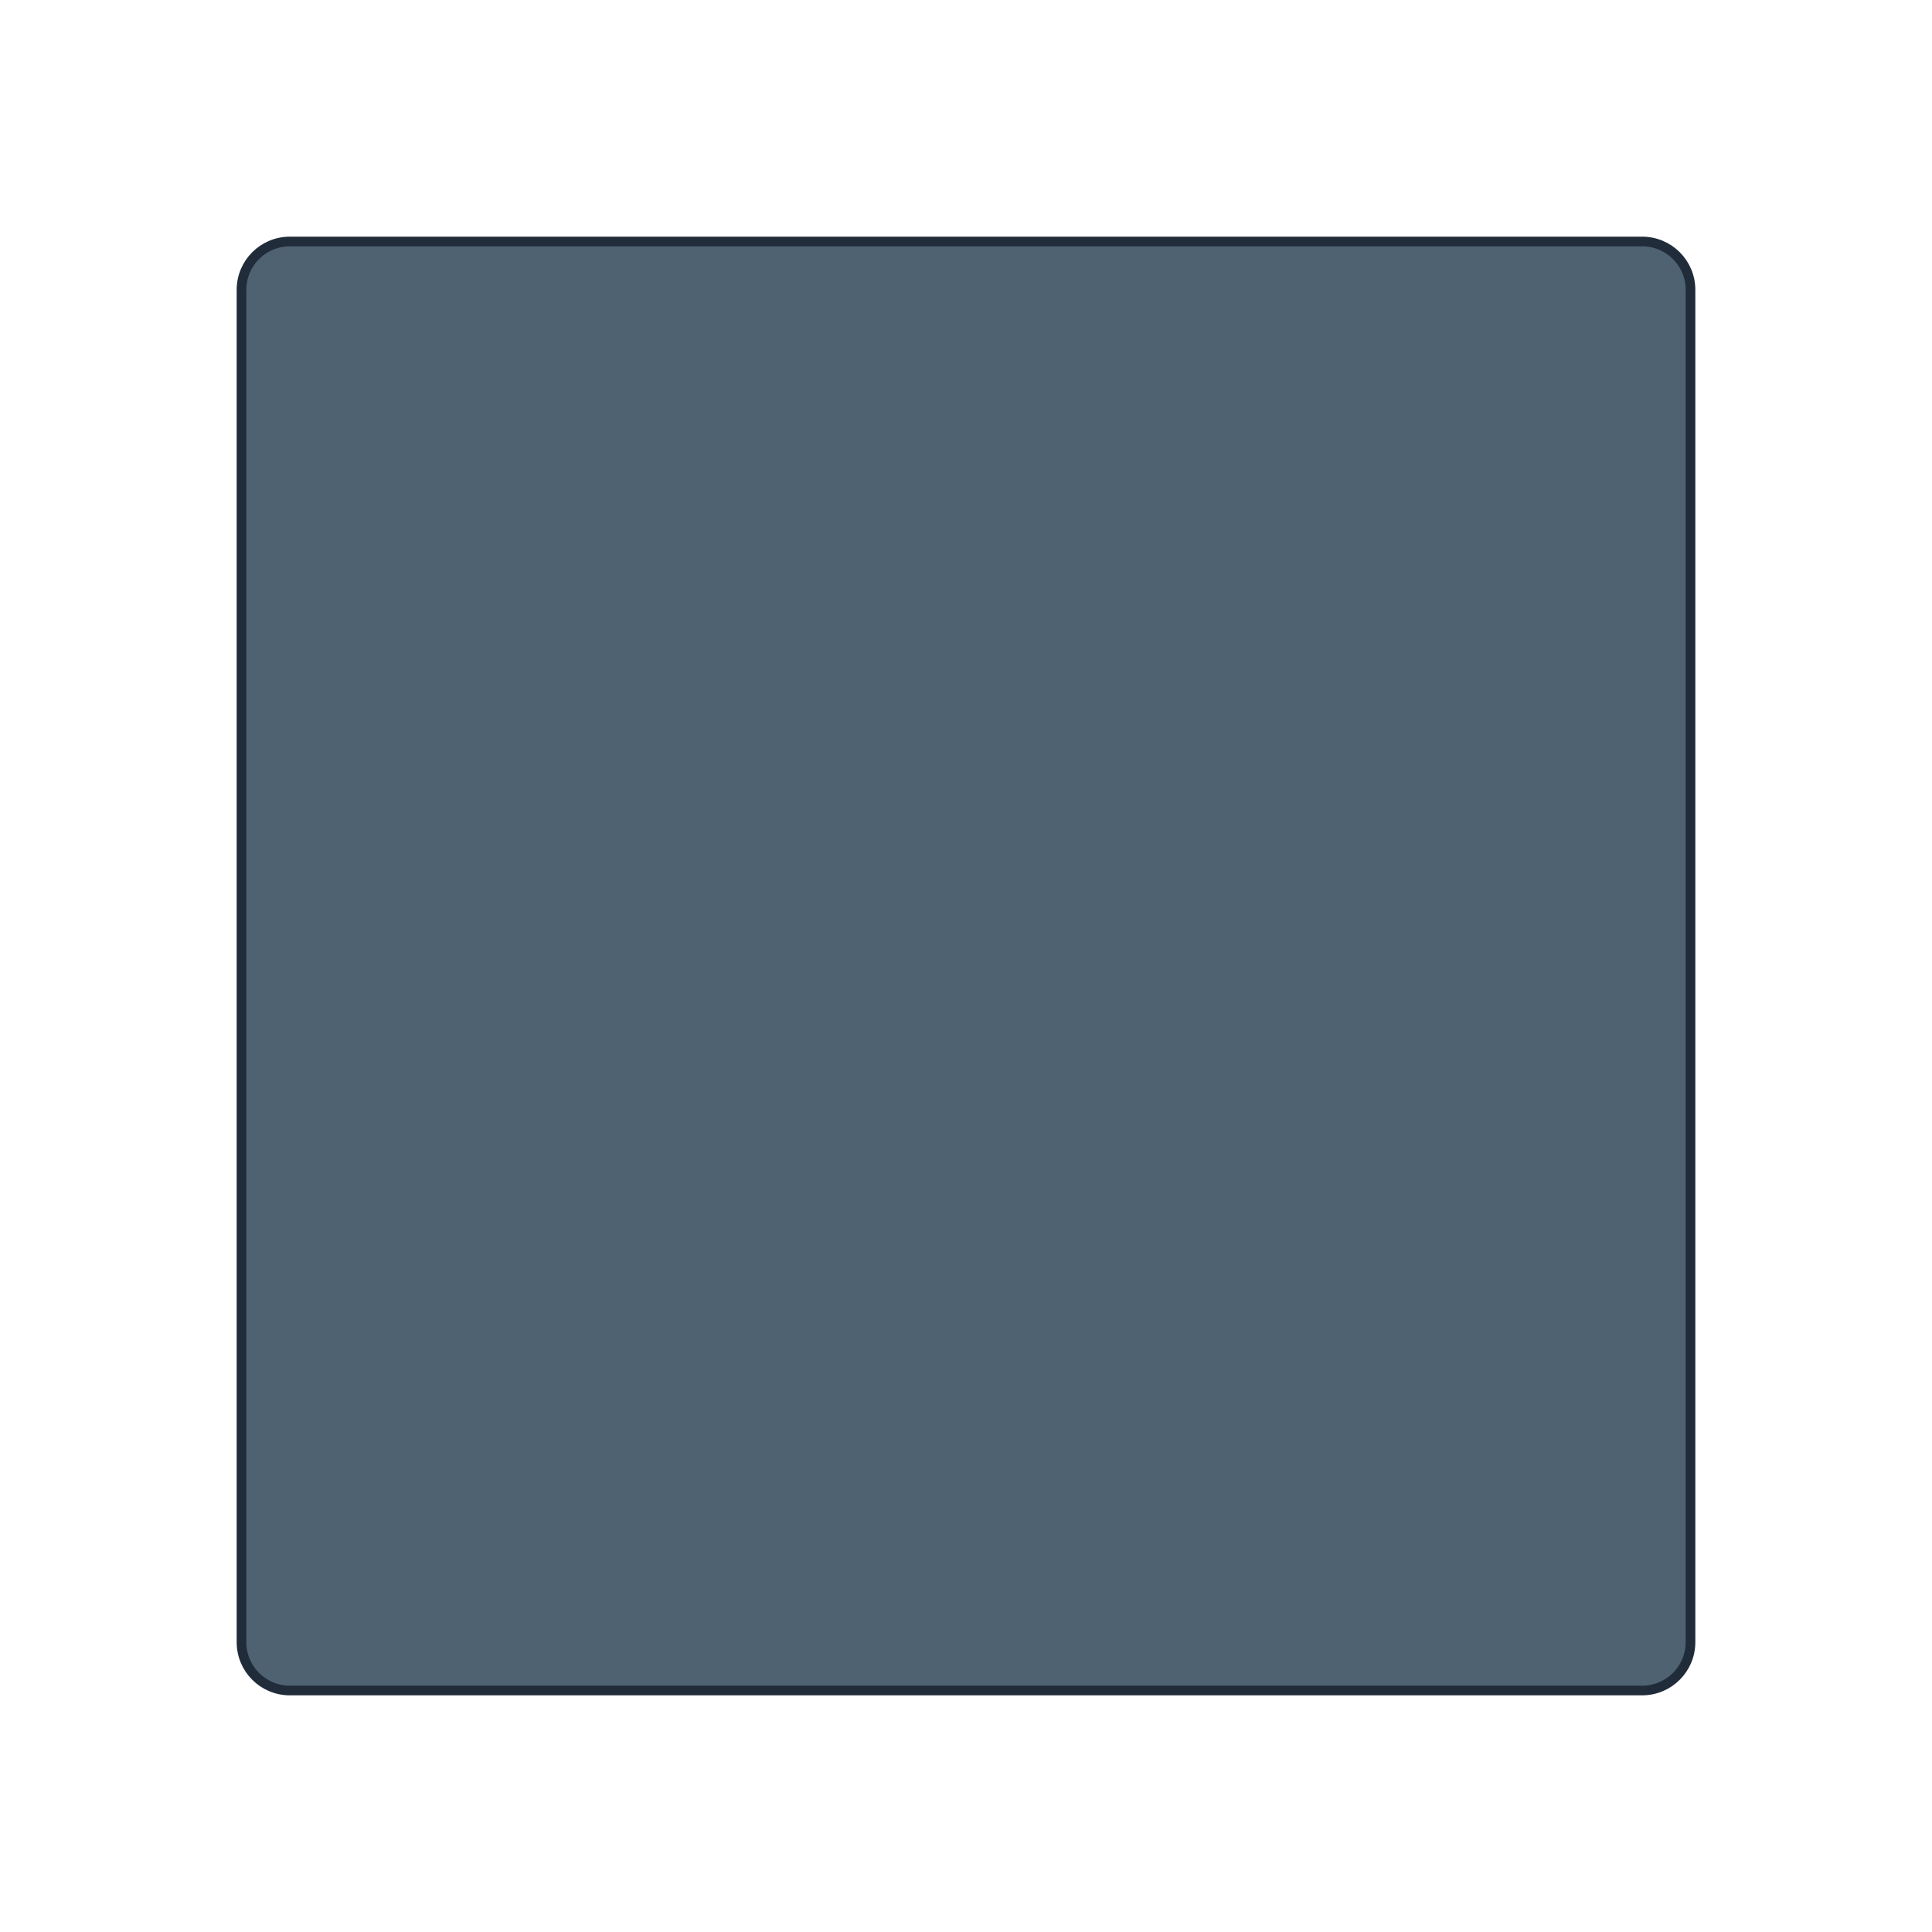
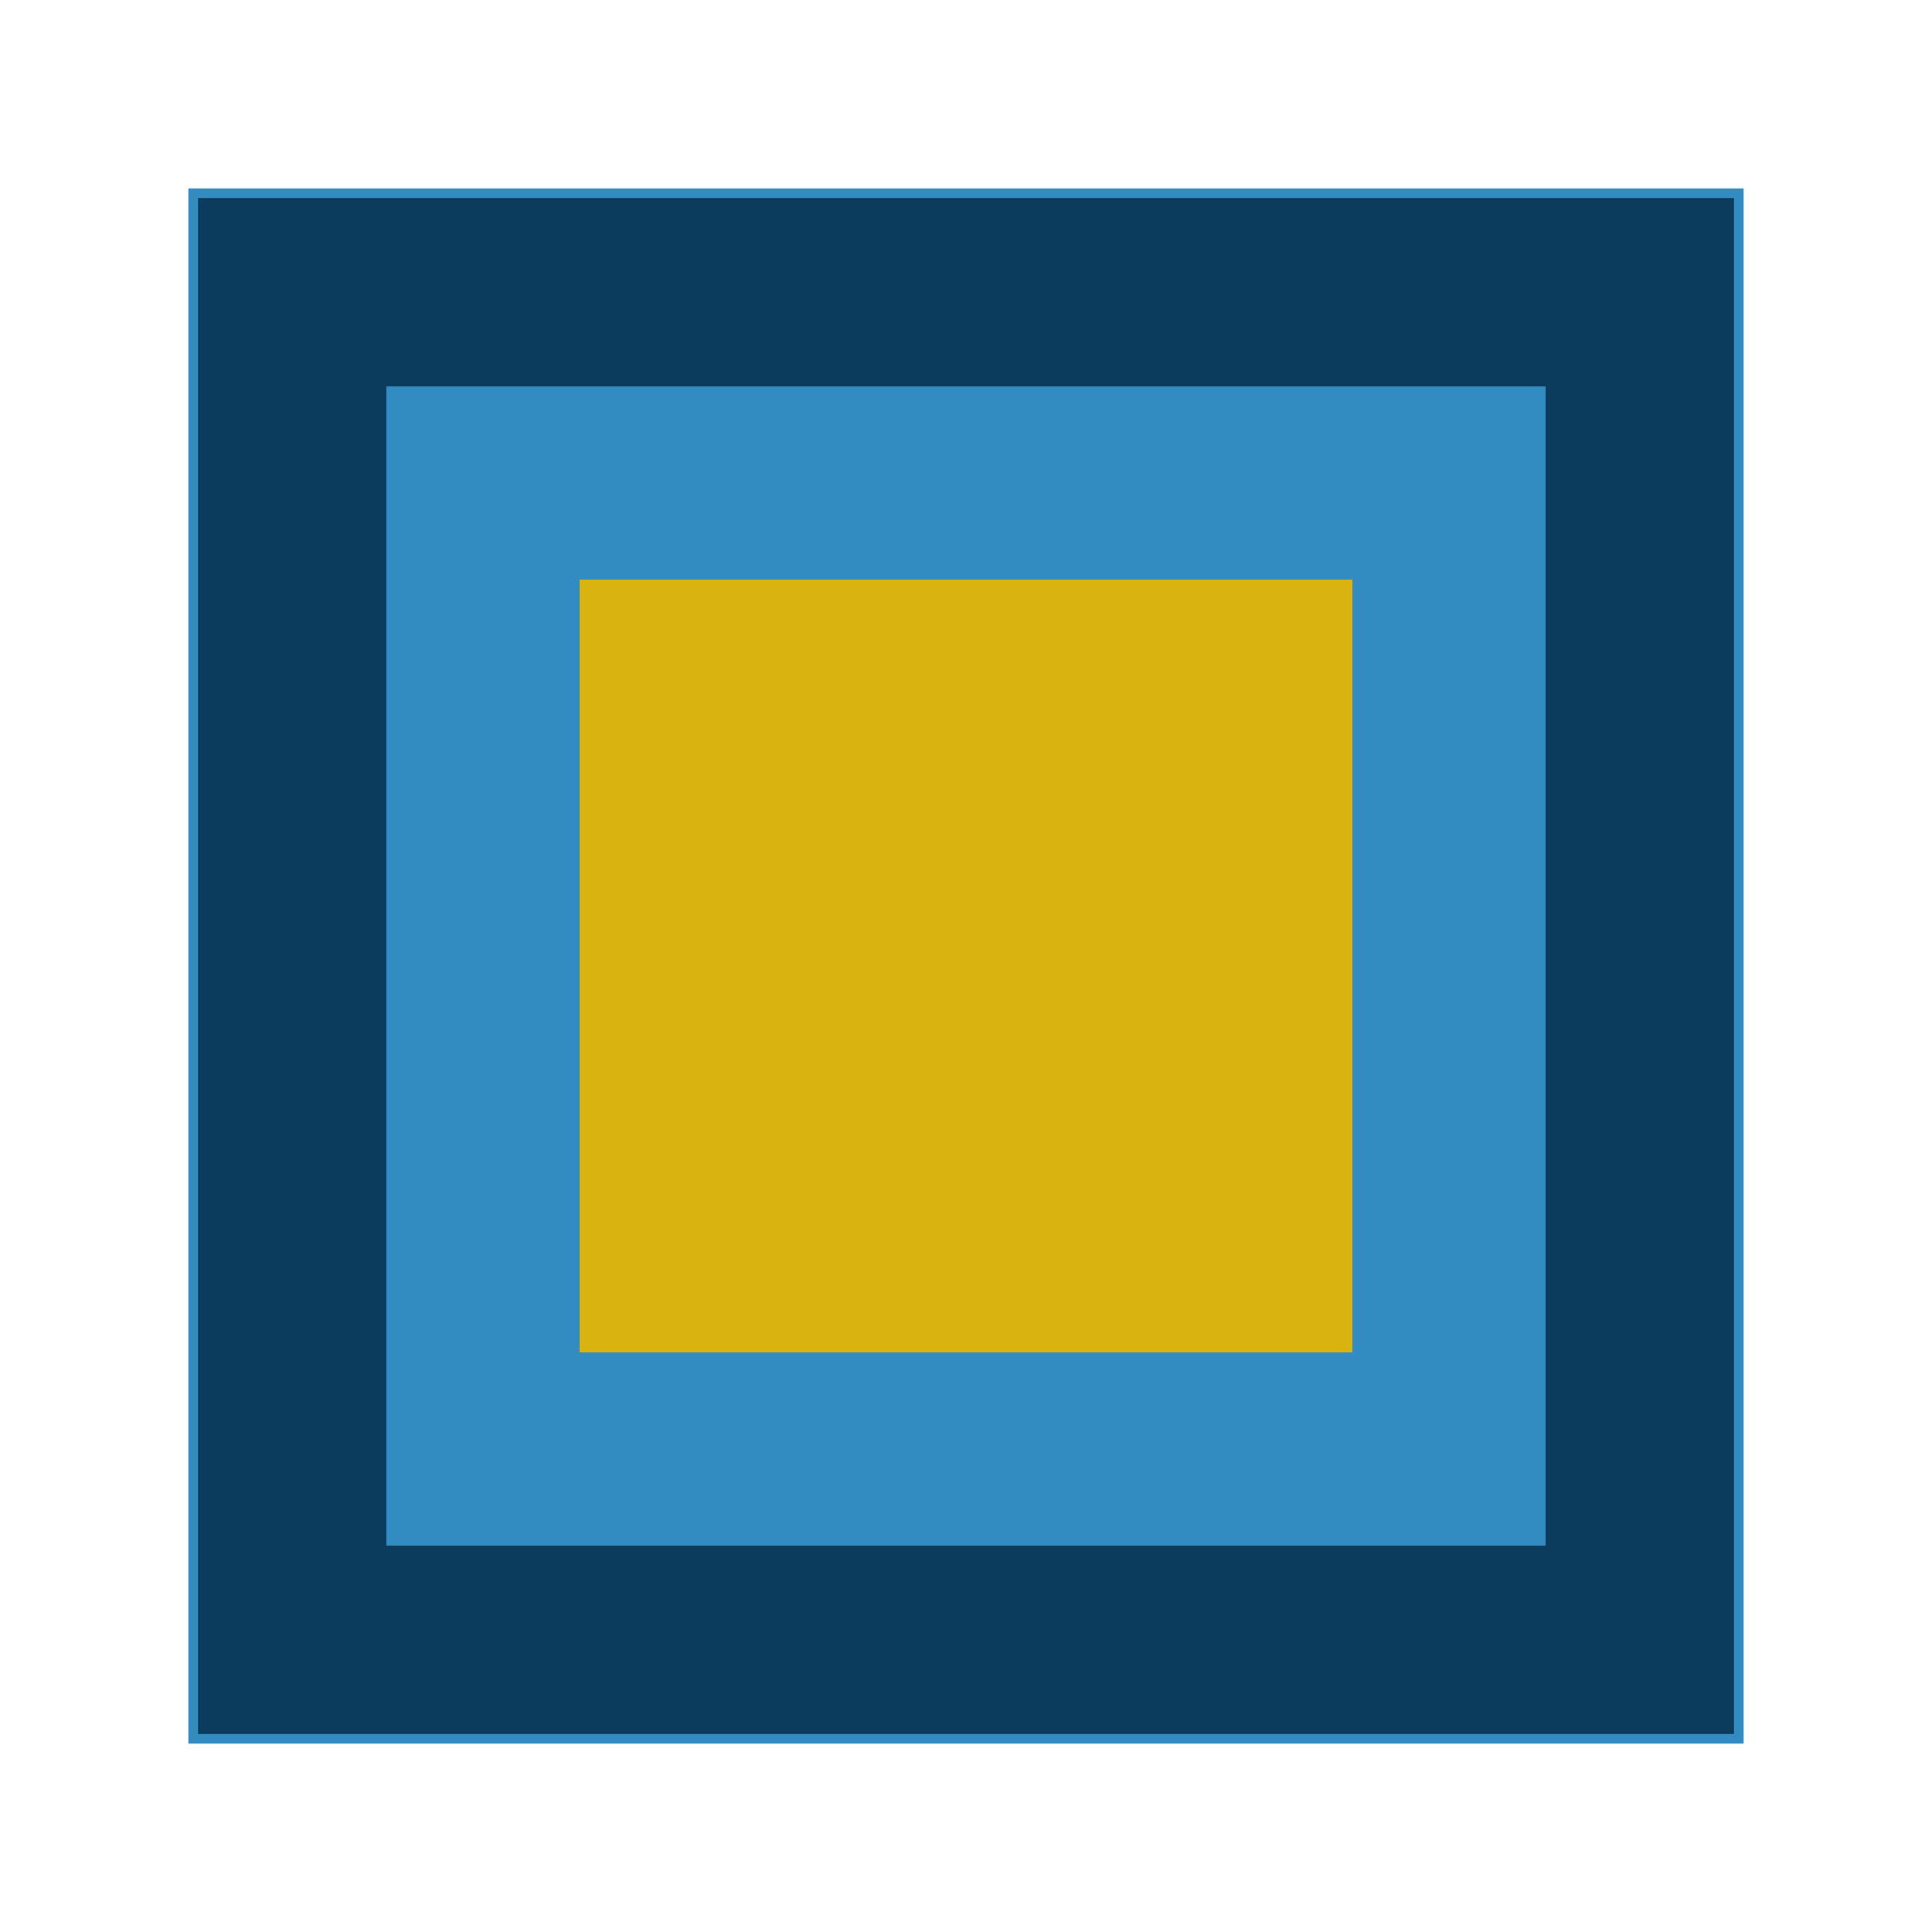
- <svg xmlns="http://www.w3.org/2000/svg" viewBox="0 0 400 400" width="400" height="400" preserveAspectRatio="xMidYMid meet">
-   <g id="icon-group-square" class="transform-group">
-     <rect id="main-square" class="editable editable-fill primary-color-element" x="50" y="50" width="300" height="300" fill="#4F6272" stroke="#202C39" stroke-width="2" rx="10" ry="10" />
+ <svg xmlns="http://www.w3.org/2000/svg" viewBox="0 0 400 400" width="400" height="400">
+   <g id="square-main-group" class="transform-group">
+     <rect id="square-outer" class="editable editable-fill editable-stroke primary-color-element" x="40" y="40" width="320" height="320" fill="#0B3C5D" stroke="#328CC1" stroke-width="2" />
+     <rect id="square-middle" class="editable editable-fill secondary-color-element" x="80" y="80" width="240" height="240" fill="#328CC1" />
+     <rect id="square-inner" class="editable editable-fill accent-color-element" x="120" y="120" width="160" height="160" fill="#D9B310" />
  </g>
</svg>
